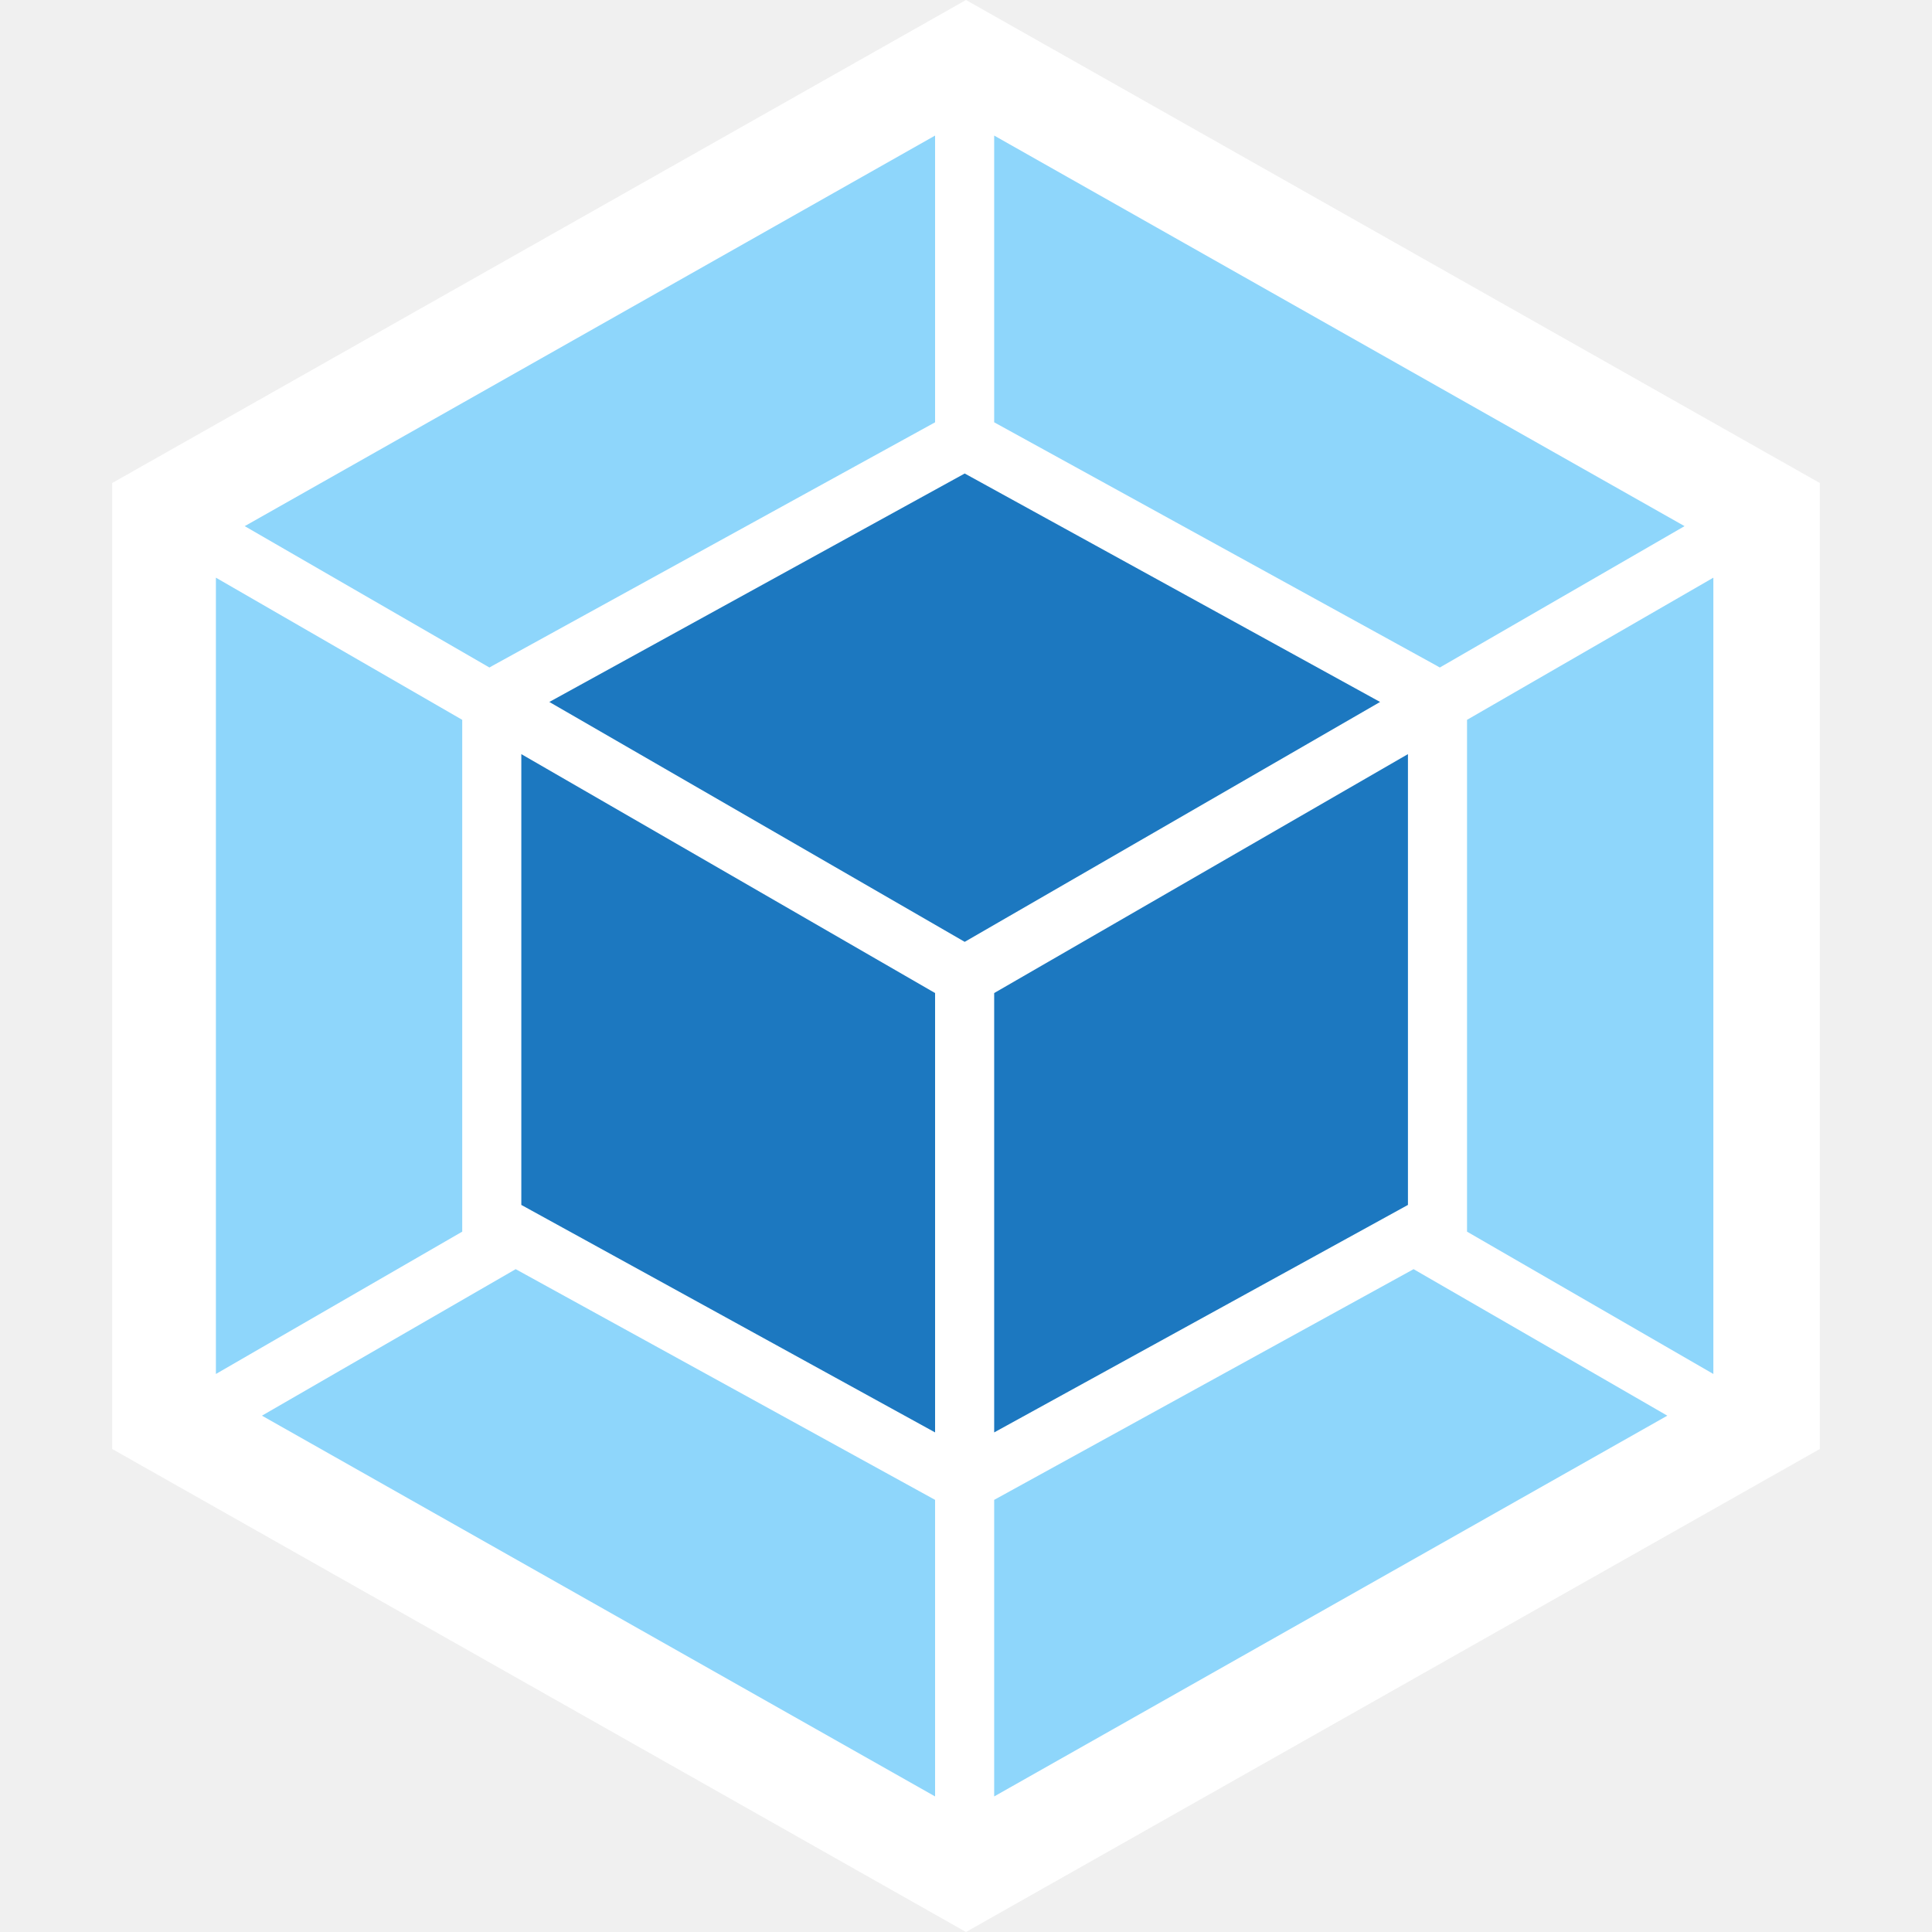
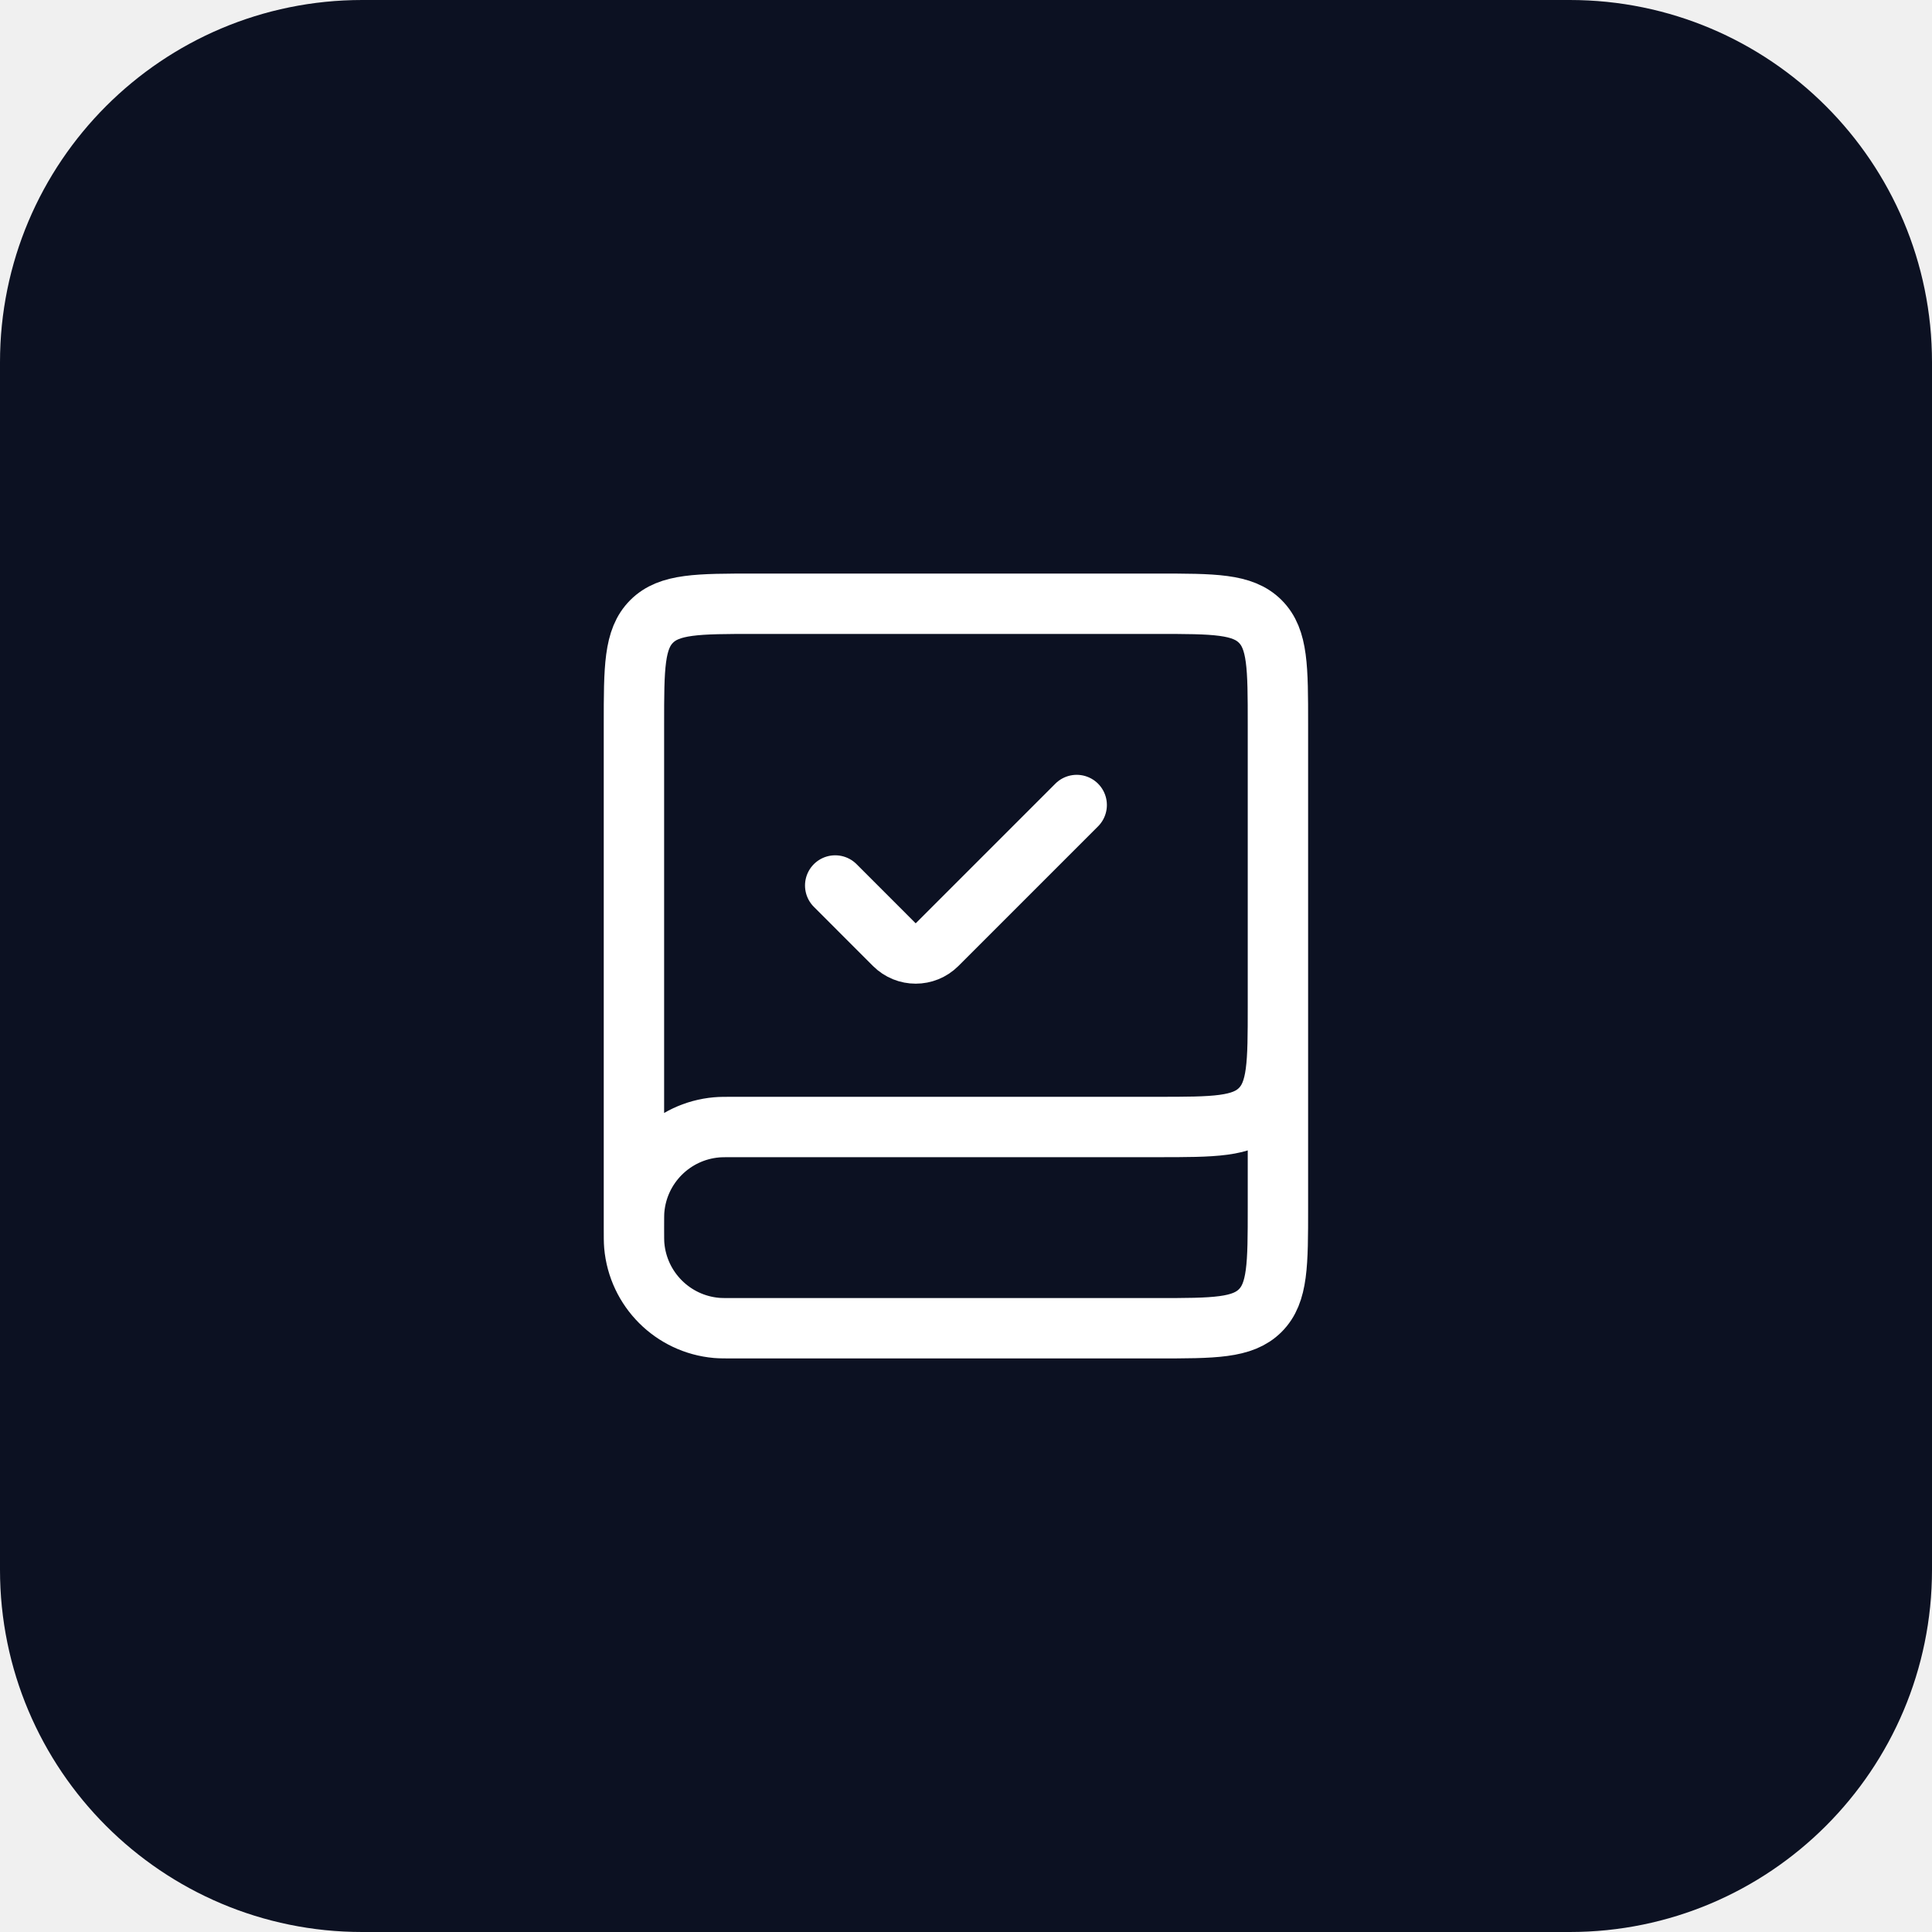
- <svg xmlns="http://www.w3.org/2000/svg" viewBox="0 0 1200 1200" width="2500" height="2500">
-   <path fill="#fff" d="M600 0l530.3 300v600L600 1200 69.7 900V300z" />
-   <path fill="#8ed6fb" d="M1035.6 879.3l-418.1 236.5V931.6L878 788.3l157.6 91zm28.6-25.9V358.8l-153 88.3V765l153 88.4zm-901.5 25.9l418.1 236.5V931.6L320.3 788.3l-157.6 91zm-28.6-25.9V358.8l153 88.3V765l-153 88.4zM152 326.8L580.8 84.2v178.1L306.1 413.4l-2.1 1.2-152-87.8zm894.3 0L617.5 84.2v178.1l274.7 151.1 2.1 1.2 152-87.8z" />
-   <path fill="#1c78c0" d="m580.8 889.7l-257-141.3v-280l257 148.4v272.9m36.7 0l257-141.3v-280l-257 148.4v272.9m-276.3-453.7l258-141.9 258 141.9-258 149-258-149" />
+ <svg xmlns="http://www.w3.org/2000/svg" width="64" height="64" viewBox="0 0 64 64" fill="none">
+   <rect width="64" height="64" rx="12" fill="#0C1122" />
+   <path d="M42.333 32V40C42.333 41.886 42.333 42.828 41.748 43.414C41.162 44 40.219 44 38.333 44H24.333C24.024 44 23.869 44 23.738 43.989C22.288 43.862 21.138 42.712 21.011 41.261C21 41.131 21 40.976 21 40.667V40.667C21 40.357 21 40.202 21.011 40.072C21.138 38.621 22.288 37.472 23.738 37.345C23.869 37.333 24.024 37.333 24.333 37.333H38.333C40.219 37.333 41.162 37.333 41.748 36.748C42.333 36.162 42.333 35.219 42.333 33.333V24C42.333 22.114 42.333 21.172 41.748 20.586C41.162 20 40.219 20 38.333 20H25C23.114 20 22.172 20 21.586 20.586C21 21.172 21 22.114 21 24V40.667" stroke="white" stroke-width="2" />
+   <path d="M27.667 29.333L29.626 31.293C30.017 31.683 30.65 31.683 31.041 31.293L35.667 26.667" stroke="white" stroke-width="2" stroke-linecap="round" />
</svg>
